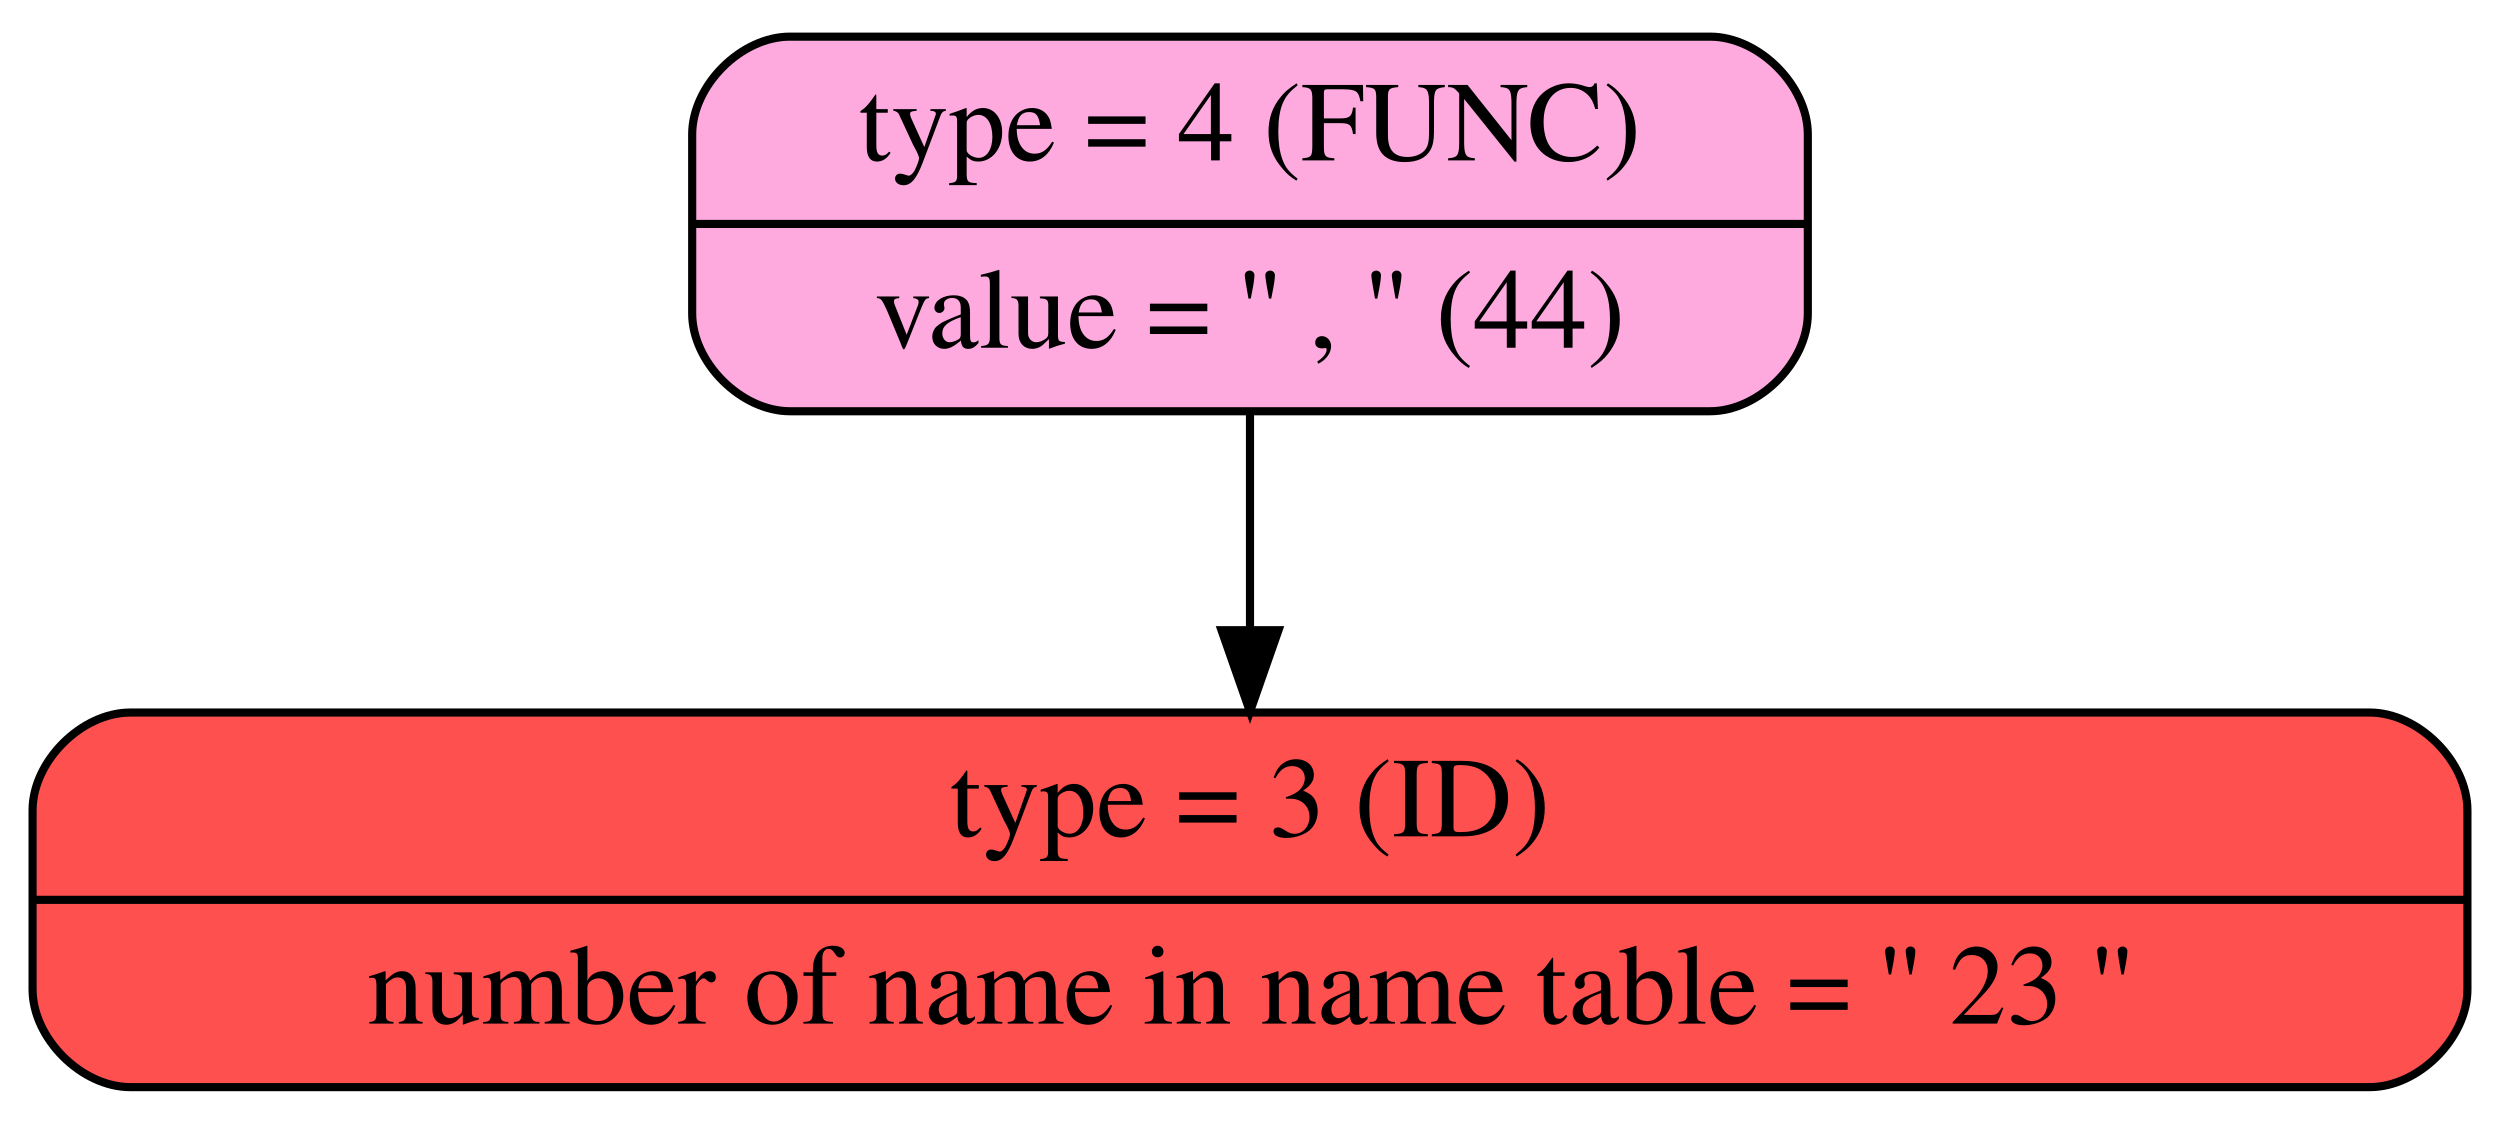
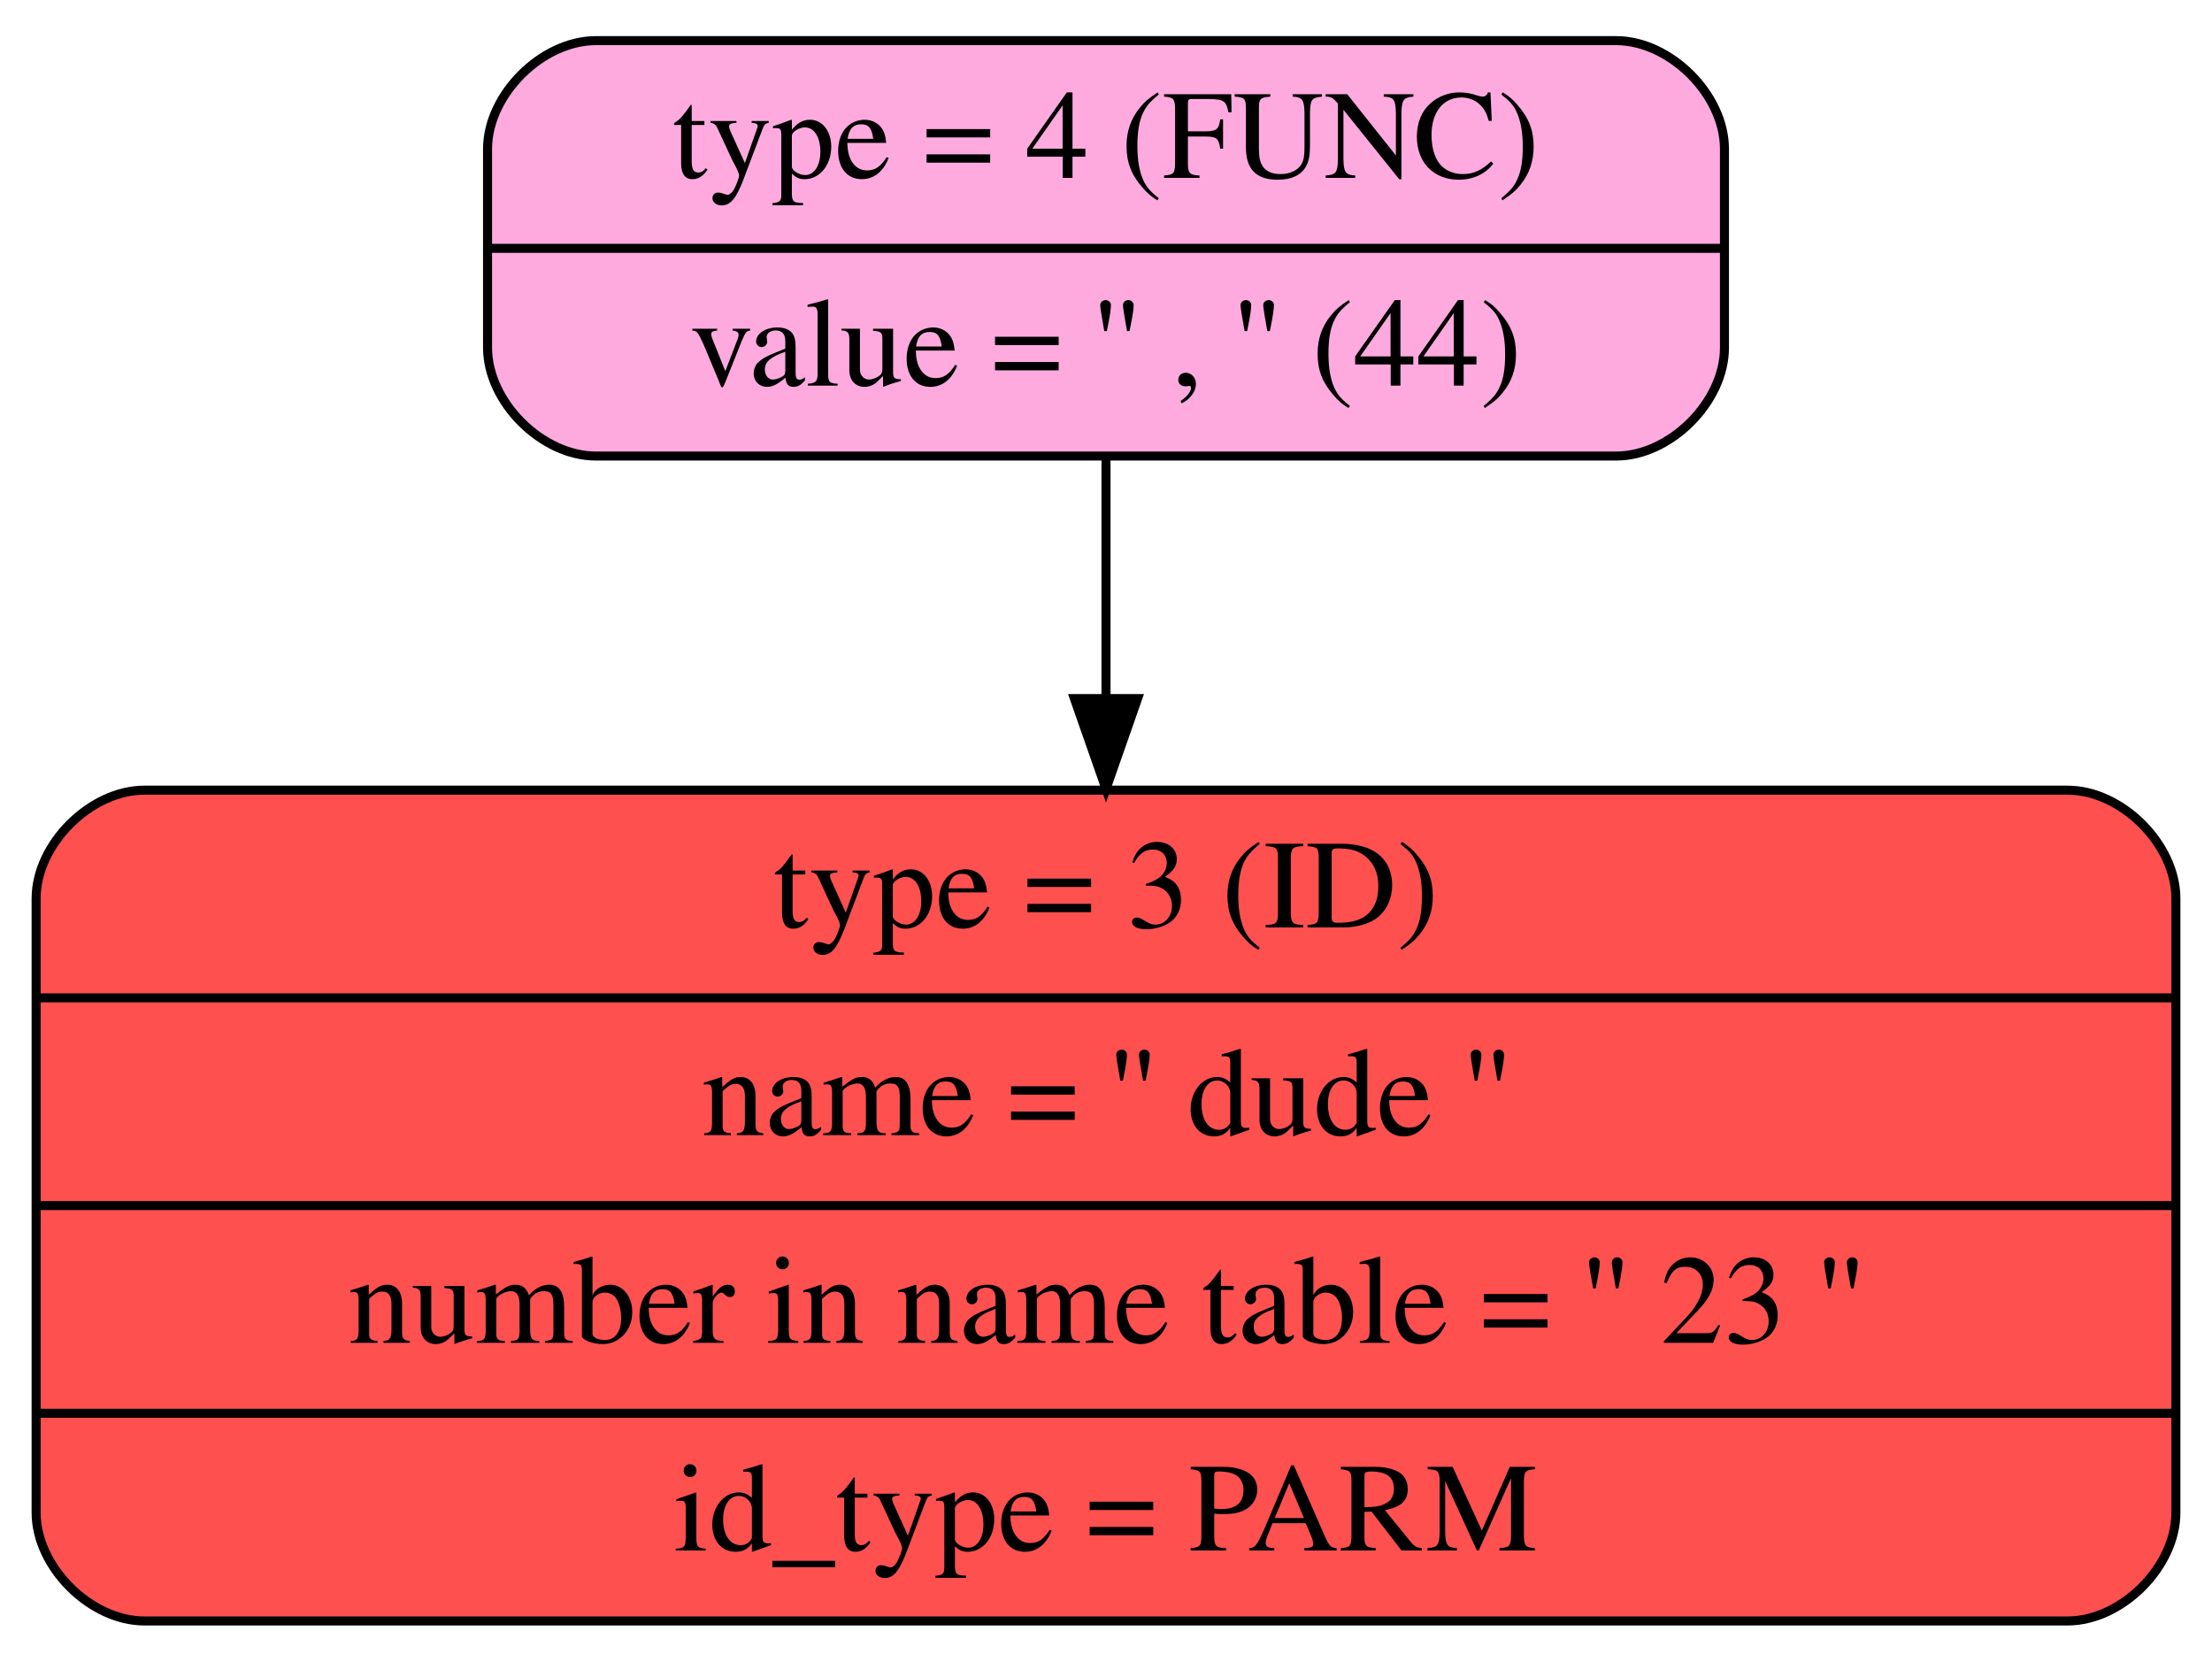
- <svg xmlns="http://www.w3.org/2000/svg" width="307pt" height="138pt" viewBox="0.00 0.00 307.00 138.00">
-   <g id="graph0" class="graph" transform="scale(1 1) rotate(0) translate(4 134)">
+ <svg xmlns="http://www.w3.org/2000/svg" width="245pt" height="184pt" viewBox="0.00 0.00 245.00 184.00">
+   <g id="graph0" class="graph" transform="scale(1 1) rotate(0) translate(4 180)">
    <g id="node1" class="node">
-       <path fill="#feaadf" stroke="black" d="M93,-83.5C93,-83.5 206,-83.5 206,-83.5 212,-83.5 218,-89.5 218,-95.5 218,-95.5 218,-117.5 218,-117.5 218,-123.5 212,-129.5 206,-129.5 206,-129.5 93,-129.5 93,-129.5 87,-129.5 81,-123.5 81,-117.5 81,-117.5 81,-95.5 81,-95.5 81,-89.5 87,-83.5 93,-83.5" />
-       <text text-anchor="middle" x="149.5" y="-114.3" font-family="Times,serif" font-size="14.00">type = 4 (FUNC)</text>
-       <polyline fill="none" stroke="black" points="81,-106.5 218,-106.5 " />
-       <text text-anchor="middle" x="149.5" y="-91.3" font-family="Times,serif" font-size="14.00">value = '' , '' (44)</text>
+       <path fill="#feaadf" stroke="black" d="M62,-129.5C62,-129.5 175,-129.5 175,-129.5 181,-129.5 187,-135.5 187,-141.5 187,-141.5 187,-163.5 187,-163.5 187,-169.5 181,-175.5 175,-175.5 175,-175.5 62,-175.5 62,-175.5 56,-175.5 50,-169.5 50,-163.5 50,-163.5 50,-141.5 50,-141.5 50,-135.5 56,-129.5 62,-129.5" />
+       <text text-anchor="middle" x="118.5" y="-160.3" font-family="Times,serif" font-size="14.00">type = 4 (FUNC)</text>
+       <polyline fill="none" stroke="black" points="50,-152.5 187,-152.5 " />
+       <text text-anchor="middle" x="118.5" y="-137.3" font-family="Times,serif" font-size="14.00">value = '' , '' (44)</text>
    </g>
    <g id="node2" class="node">
-       <path fill="#ff5050" stroke="black" d="M12,-0.5C12,-0.5 287,-0.5 287,-0.5 293,-0.5 299,-6.5 299,-12.5 299,-12.5 299,-34.5 299,-34.5 299,-40.5 293,-46.5 287,-46.5 287,-46.5 12,-46.5 12,-46.5 6,-46.5 0,-40.5 0,-34.5 0,-34.5 0,-12.5 0,-12.5 0,-6.5 6,-0.5 12,-0.5" />
-       <text text-anchor="middle" x="149.5" y="-31.3" font-family="Times,serif" font-size="14.00">type = 3 (ID)</text>
-       <polyline fill="none" stroke="black" points="0,-23.5 299,-23.5 " />
-       <text text-anchor="middle" x="149.5" y="-8.3" font-family="Times,serif" font-size="14.00">number of name in name table = '' 23 ''</text>
+       <path fill="#ff5050" stroke="black" d="M12,-0.5C12,-0.5 225,-0.5 225,-0.5 231,-0.5 237,-6.5 237,-12.5 237,-12.5 237,-80.5 237,-80.5 237,-86.5 231,-92.5 225,-92.5 225,-92.5 12,-92.5 12,-92.5 6,-92.5 0,-86.5 0,-80.5 0,-80.5 0,-12.5 0,-12.5 0,-6.5 6,-0.5 12,-0.5" />
+       <text text-anchor="middle" x="118.5" y="-77.3" font-family="Times,serif" font-size="14.00">type = 3 (ID)</text>
+       <polyline fill="none" stroke="black" points="0,-69.5 237,-69.5 " />
+       <text text-anchor="middle" x="118.5" y="-54.3" font-family="Times,serif" font-size="14.00">name = '' dude ''</text>
+       <polyline fill="none" stroke="black" points="0,-46.5 237,-46.5 " />
+       <text text-anchor="middle" x="118.5" y="-31.3" font-family="Times,serif" font-size="14.00">number in name table = '' 23 ''</text>
+       <polyline fill="none" stroke="black" points="0,-23.5 237,-23.5 " />
+       <text text-anchor="middle" x="118.5" y="-8.3" font-family="Times,serif" font-size="14.00">id_type = PARM</text>
    </g>
    <g id="edge1" class="edge">
-       <path fill="none" stroke="black" d="M149.5,-83.37C149.5,-75.15 149.5,-65.66 149.5,-56.73" />
-       <polygon fill="black" stroke="black" points="153,-56.61 149.5,-46.61 146,-56.61 153,-56.61" />
+       <path fill="none" stroke="black" d="M118.5,-129.44C118.5,-121.56 118.5,-112.29 118.5,-102.87" />
+       <polygon fill="black" stroke="black" points="122,-102.64 118.5,-92.64 115,-102.64 122,-102.64" />
    </g>
  </g>
</svg>
